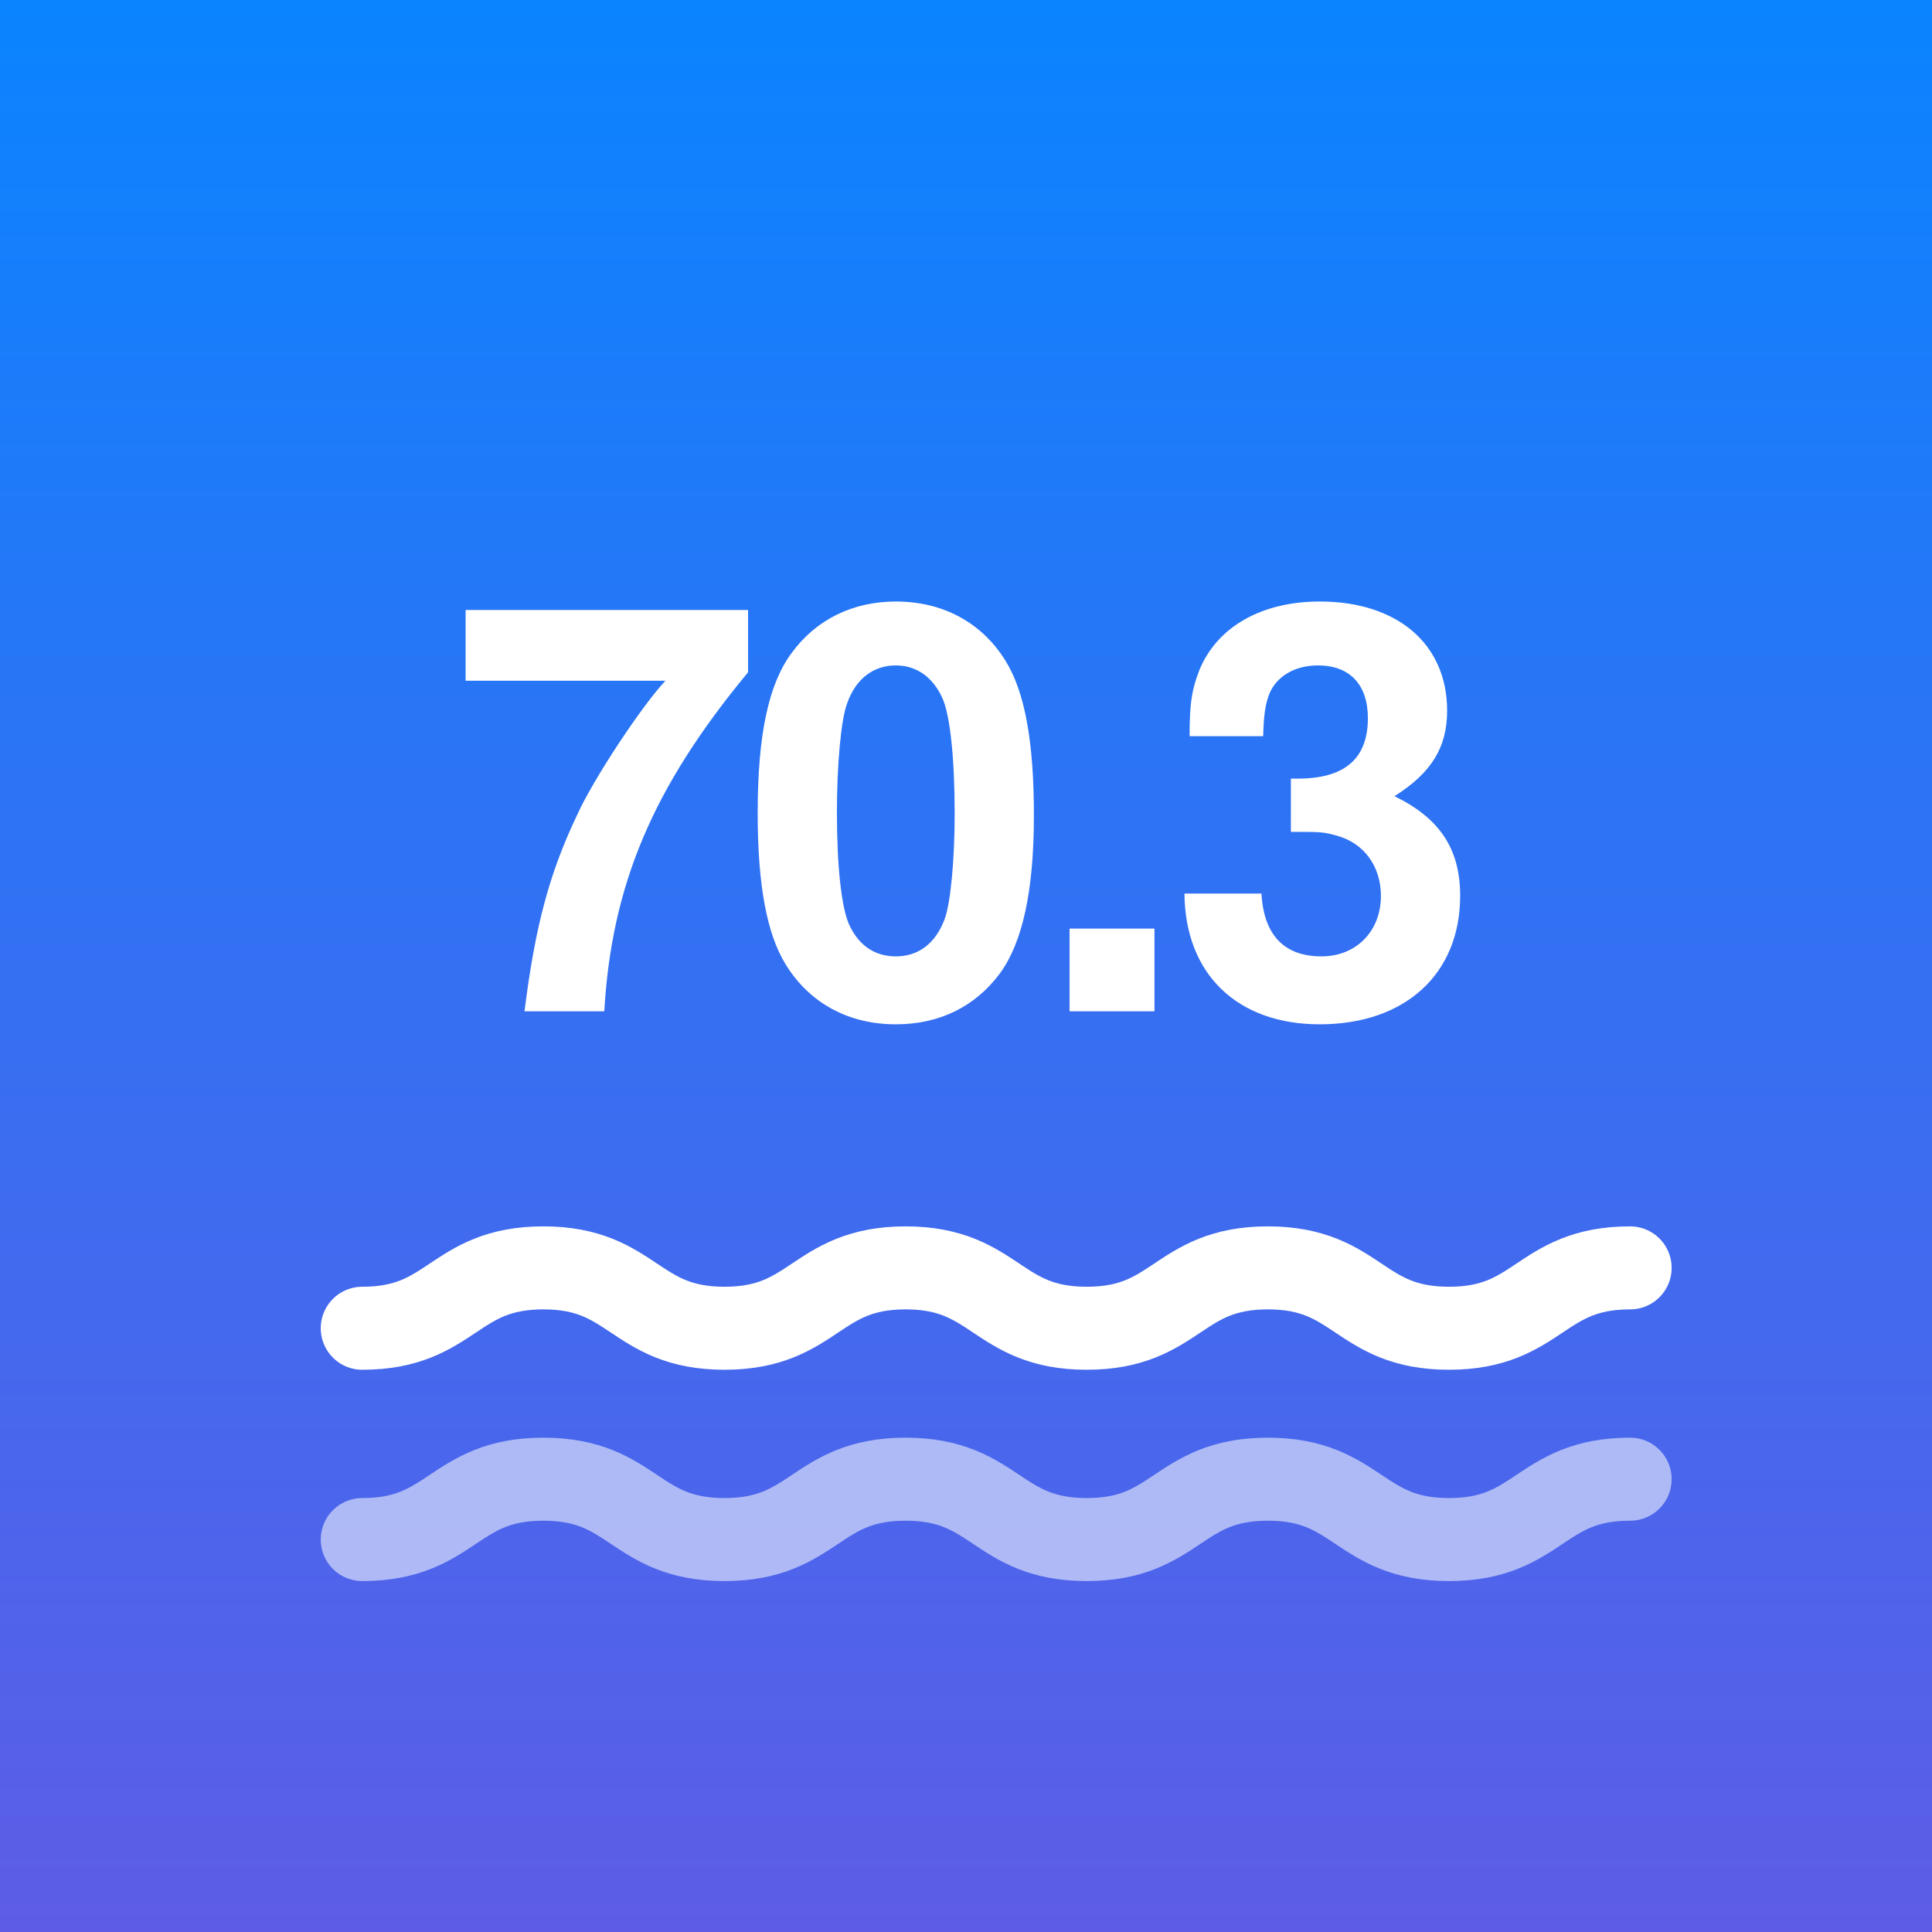
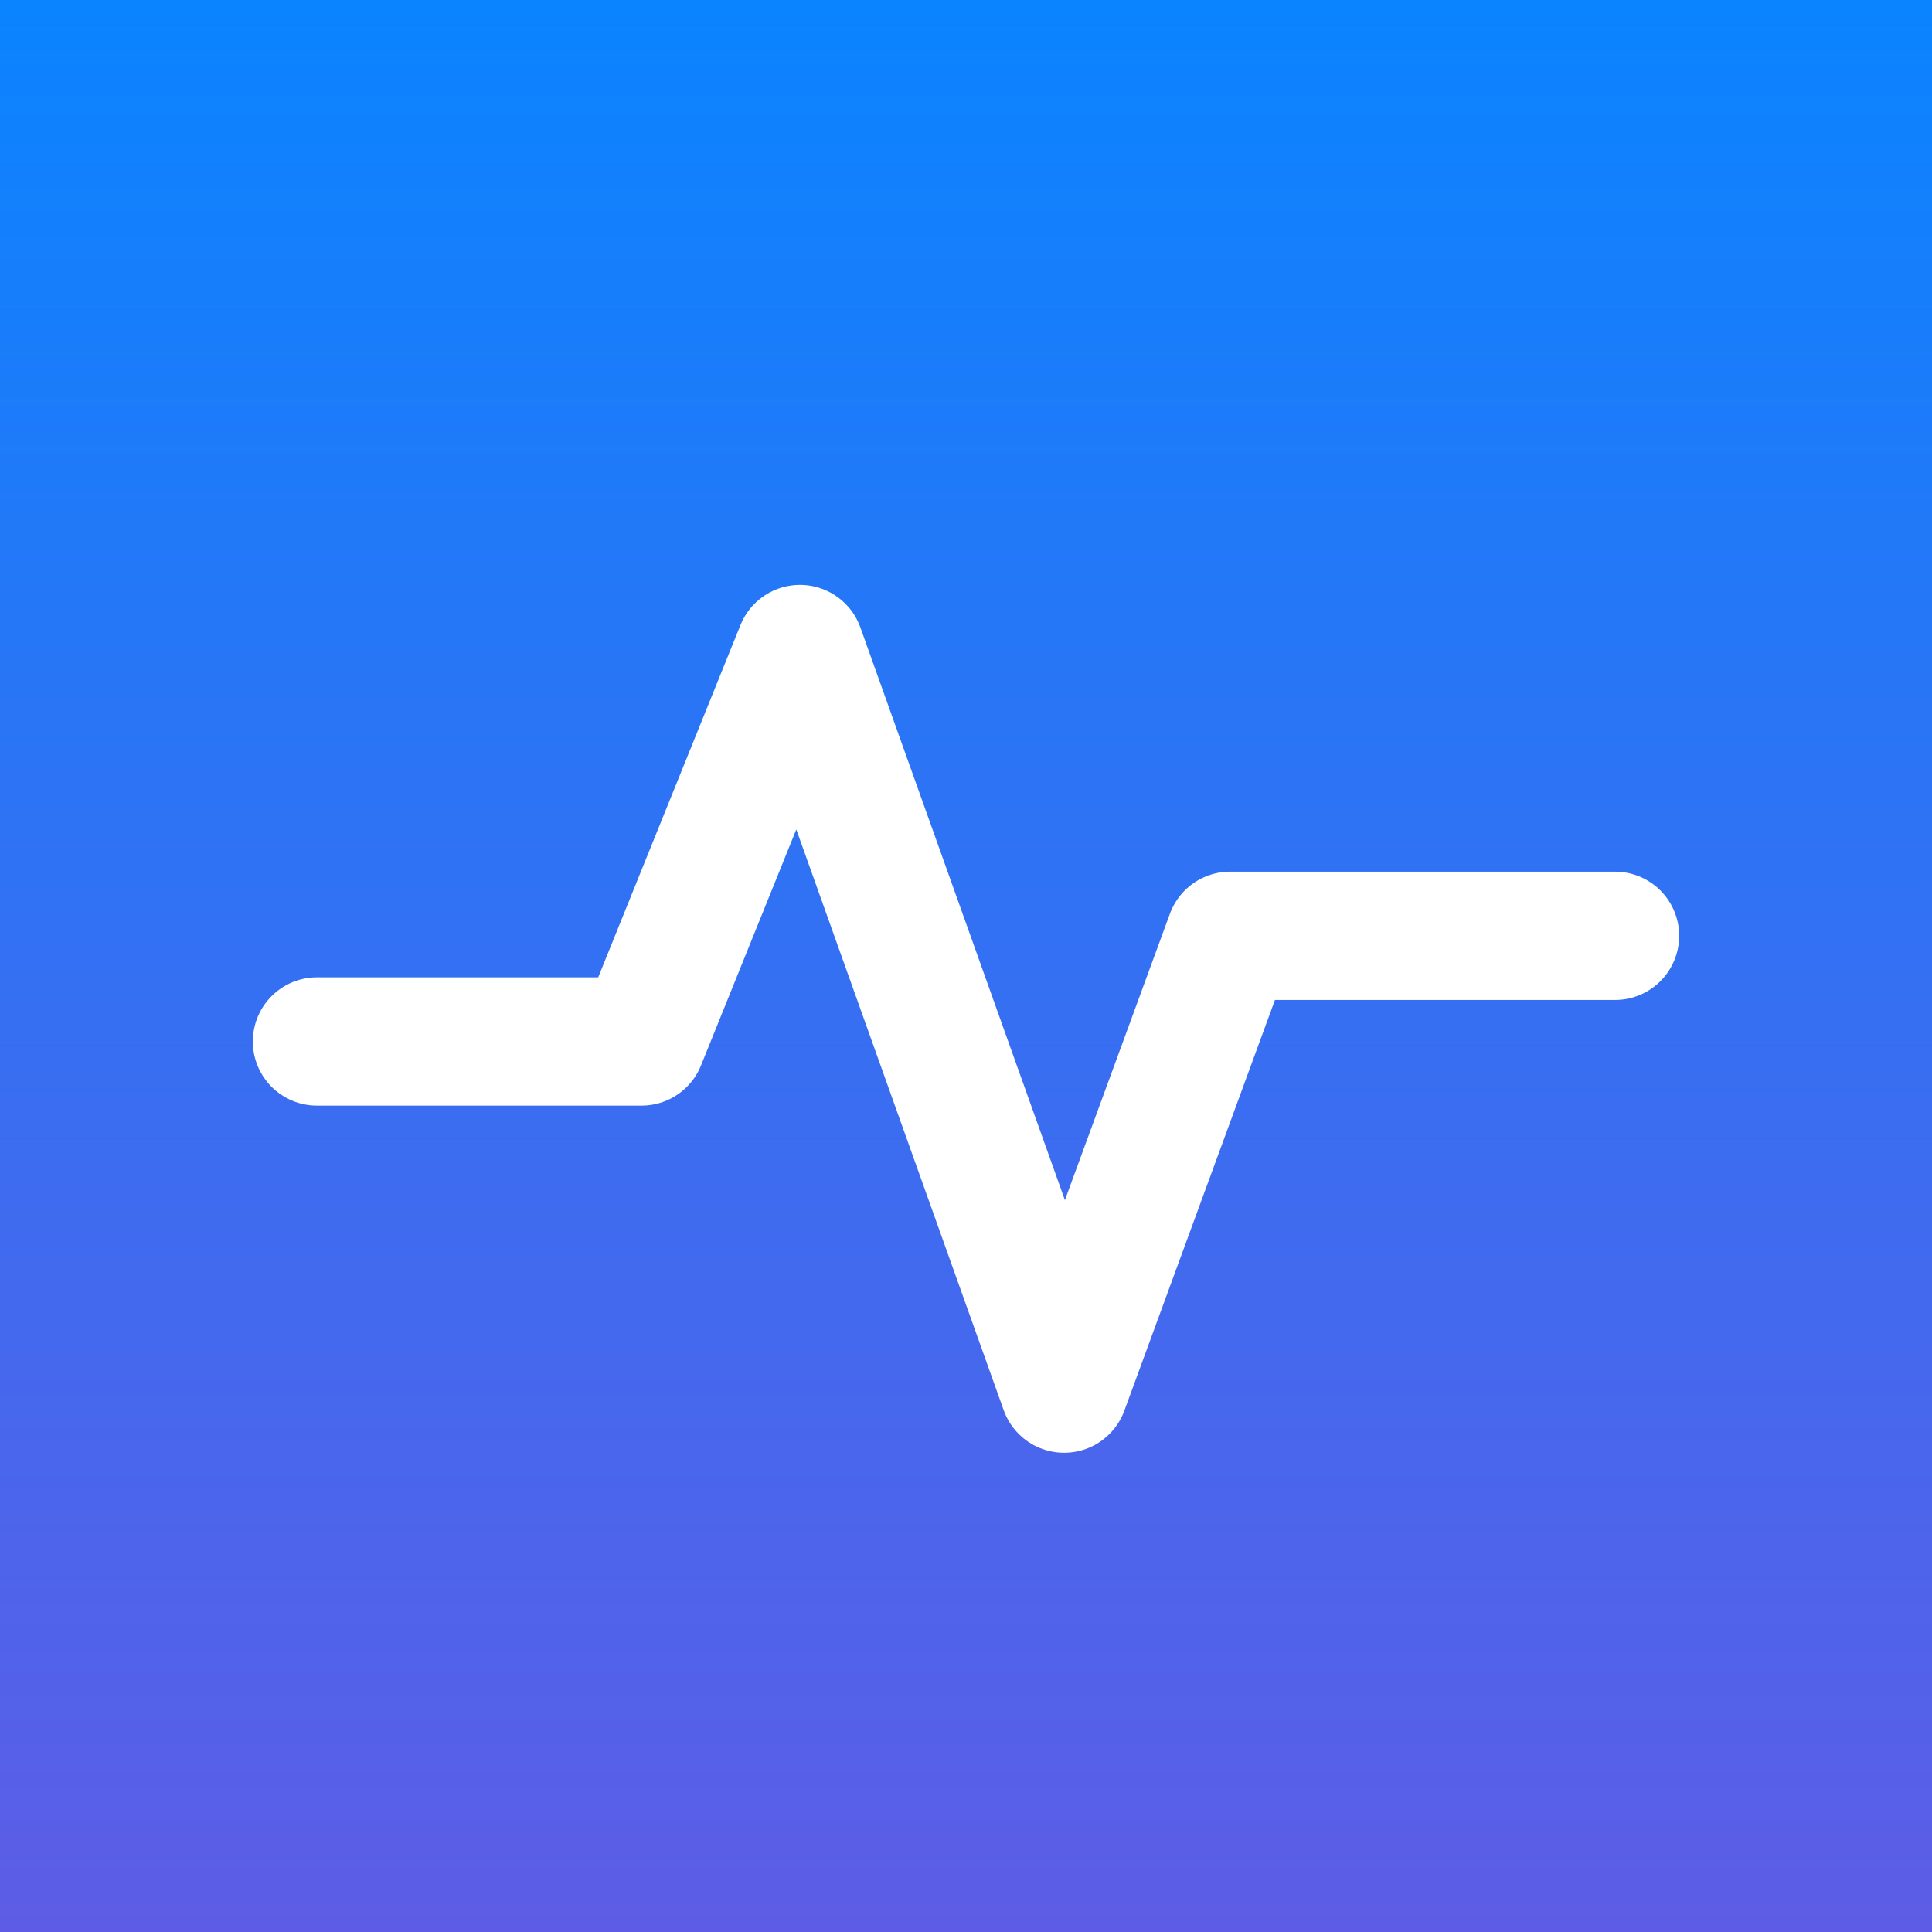
<svg xmlns="http://www.w3.org/2000/svg" viewBox="0 0 512 512">
  <defs>
    <linearGradient id="g" x1="0" y1="0" x2="0" y2="1">
      <stop offset="0" stop-color="#0a84ff" />
      <stop offset="1" stop-color="#5e5ce6" />
    </linearGradient>
  </defs>
  <rect width="512" height="512" fill="url(#g)" />
-   <g fill="none" stroke="#fff" stroke-width="22" stroke-linecap="round" stroke-linejoin="round">
-     <path d="M96 352c24 0 24-16 48-16s24 16 48 16 24-16 48-16 24 16 48 16 24-16 48-16 24 16 48 16 24-16 48-16" />
-     <path d="M96 408c24 0 24-16 48-16s24 16 48 16 24-16 48-16 24 16 48 16 24-16 48-16 24 16 48 16 24-16 48-16" opacity=".55" />
-   </g>
-   <text x="256" y="268" text-anchor="middle" font-family="-apple-system, Helvetica Neue, Helvetica, Arial, sans-serif" font-weight="800" font-size="150" fill="#fff" letter-spacing="-6">70.3</text>
+   <path d="M84 276h86l42-104 70 196 44-120h102" fill="none" stroke="#fff" stroke-width="34" stroke-linecap="round" stroke-linejoin="round" />
</svg>
